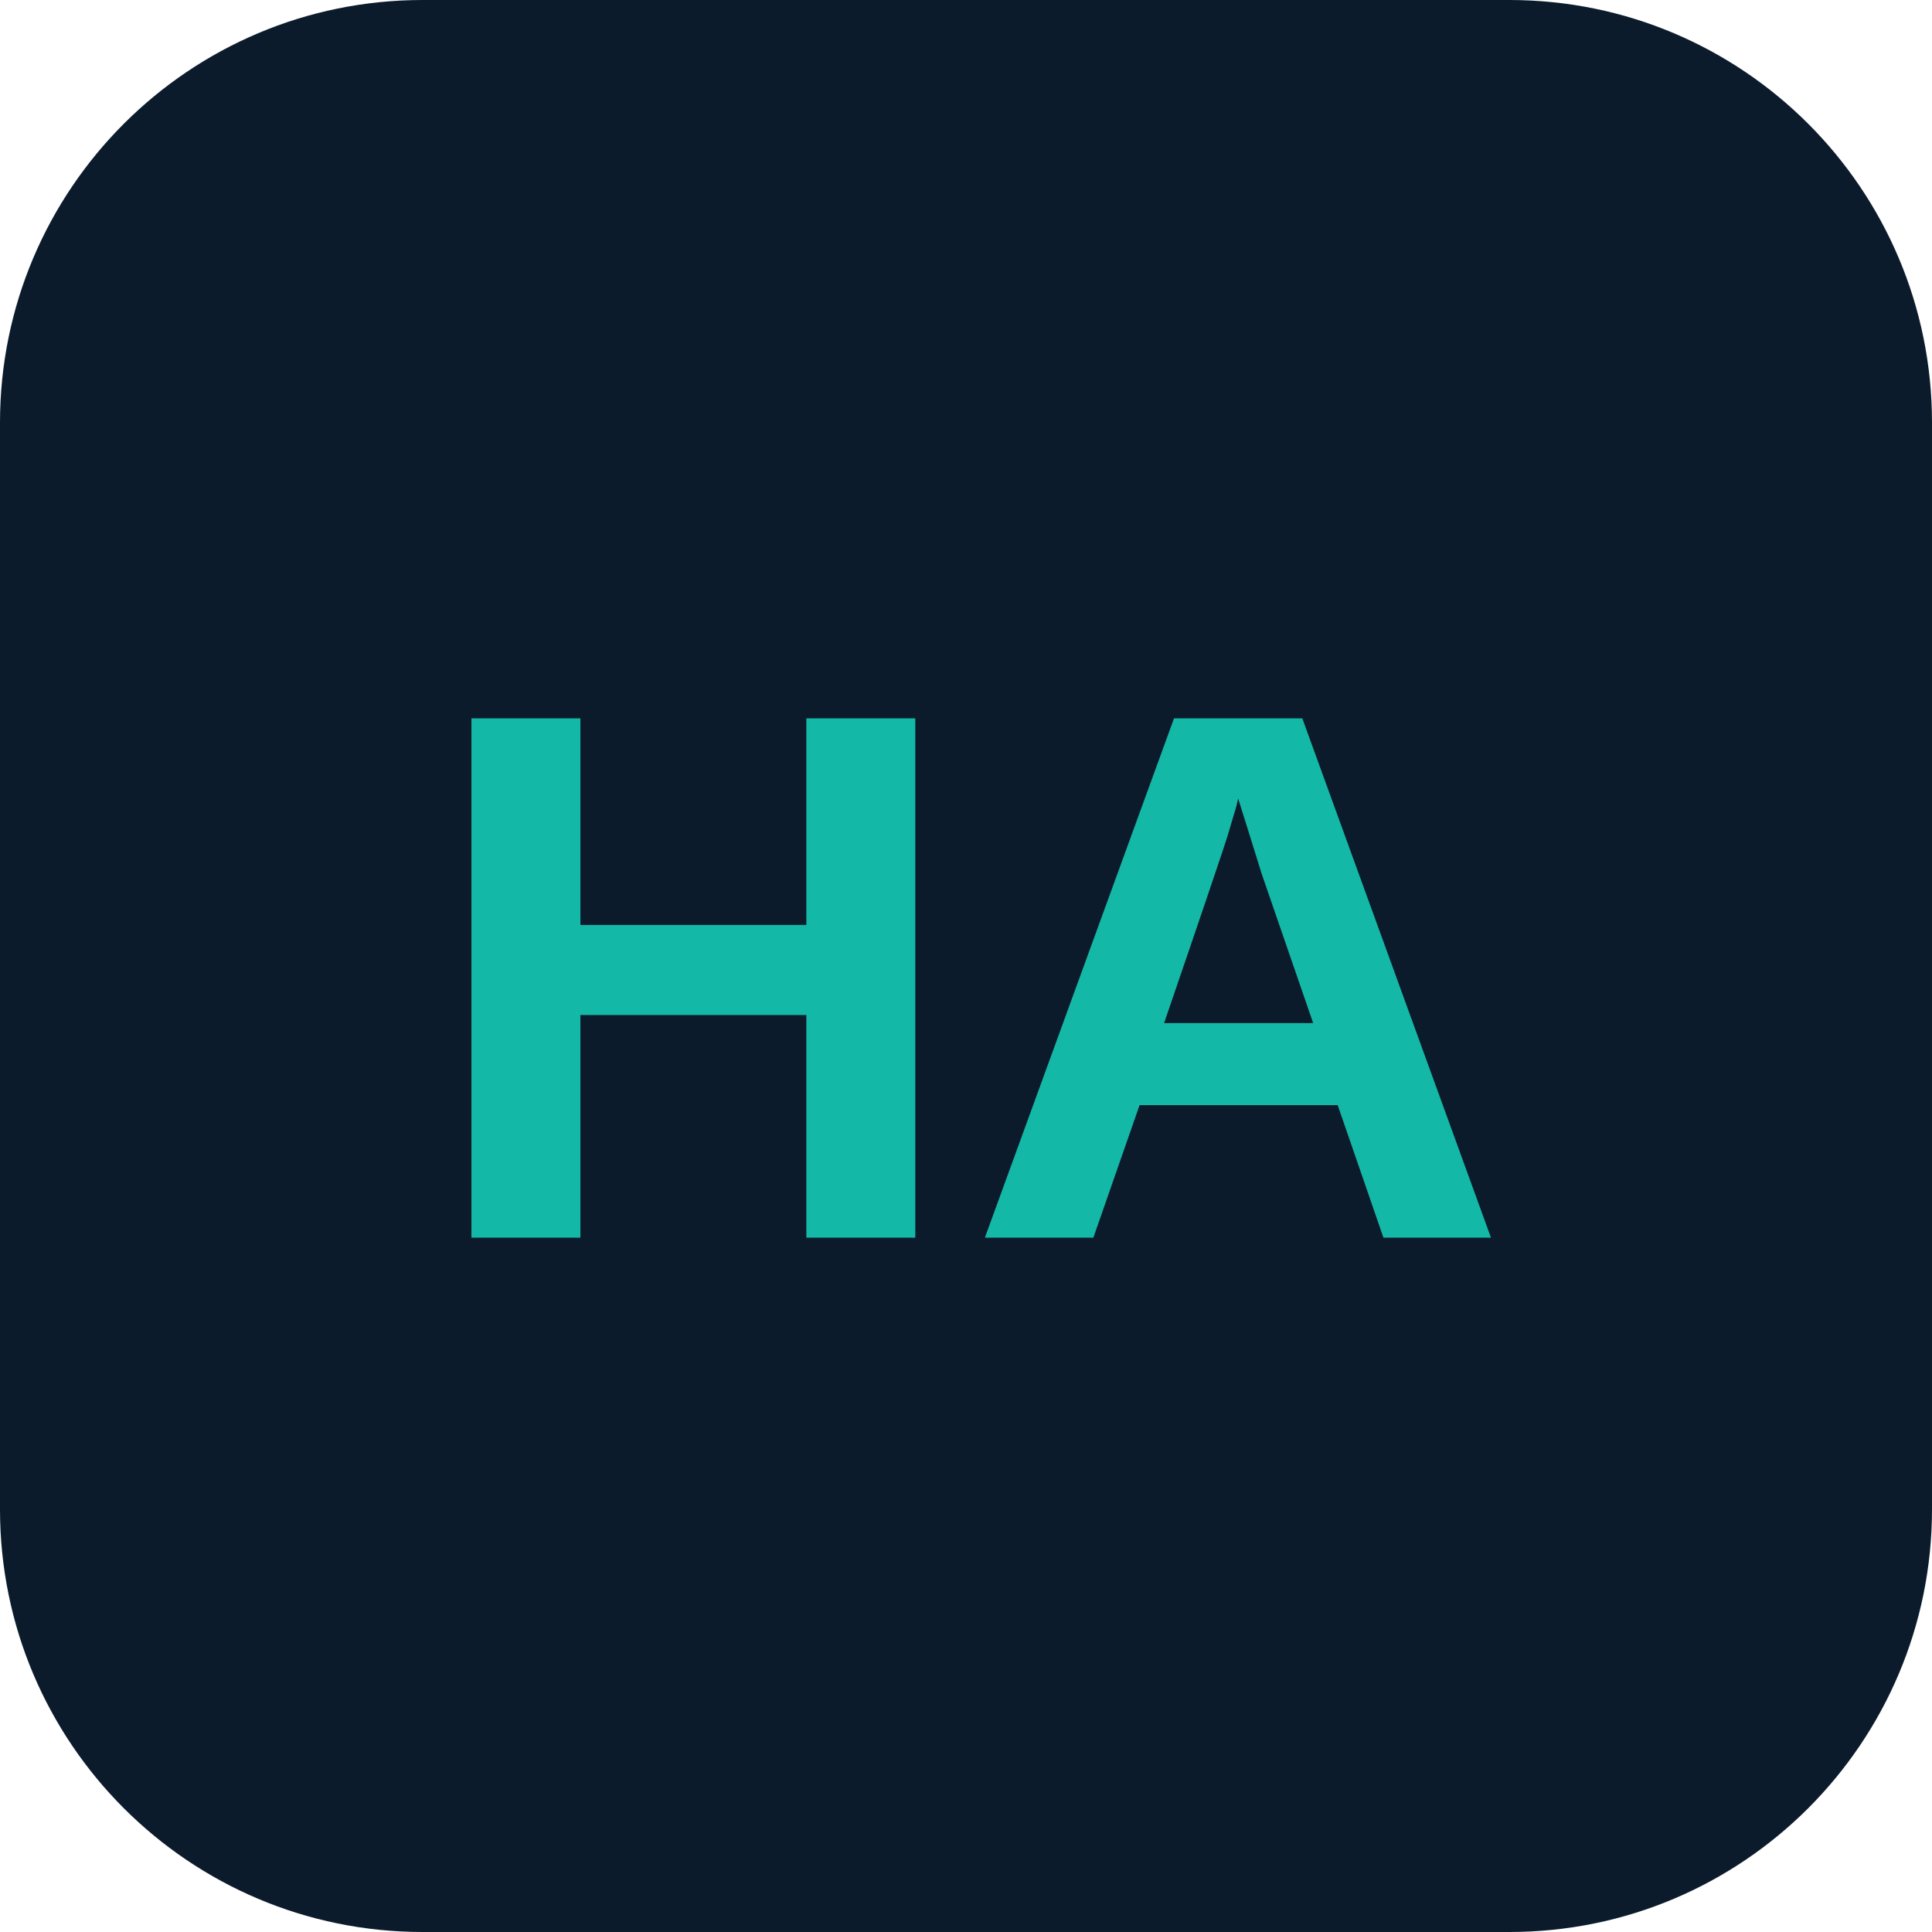
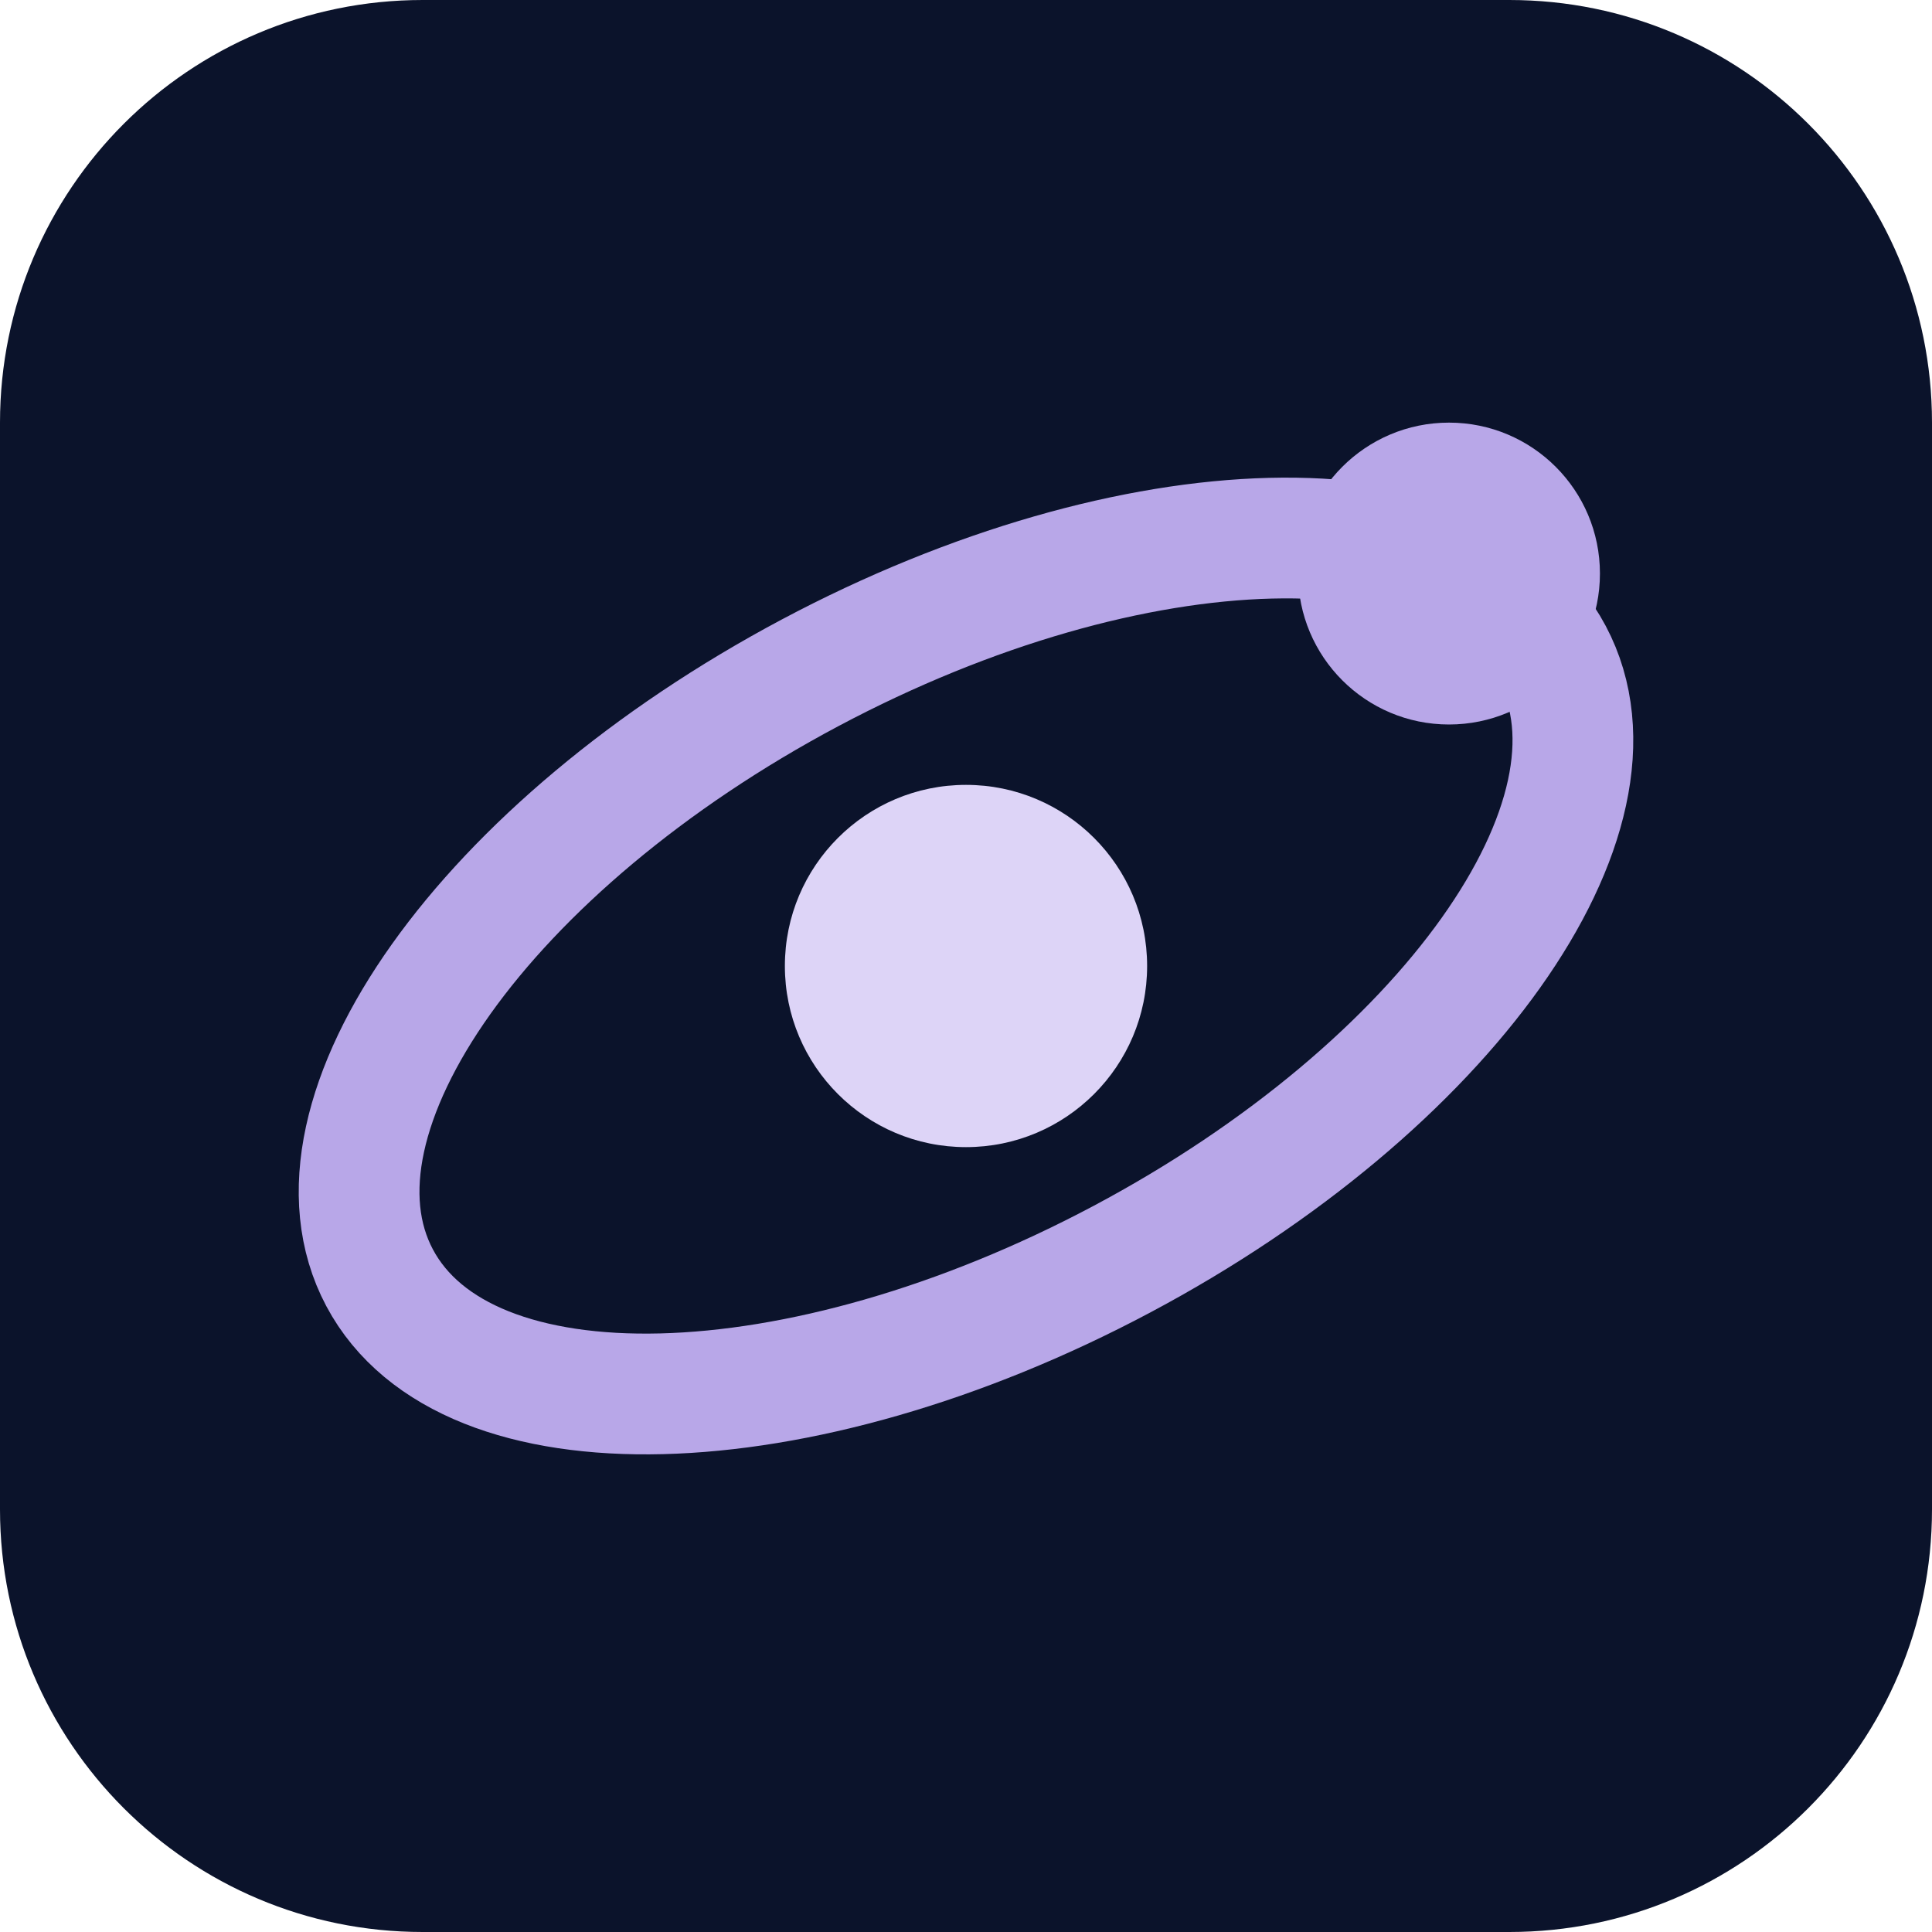
- <svg xmlns="http://www.w3.org/2000/svg" viewBox="0 0 64 64" role="img" aria-label="Hadi Abdul initials">
-   <rect width="64" height="64" rx="14" fill="#0B1B2B" />
-   <text x="32" y="41" fill="#14B8A6" font-family="Arial, sans-serif" font-size="25" font-weight="700" text-anchor="middle">HA</text>
+ <svg xmlns="http://www.w3.org/2000/svg" viewBox="0 0 64 64" role="img" aria-label="Boov">
+   <rect width="64" height="64" rx="14" fill="#0b132b" />
+   <ellipse cx="32" cy="32" rx="22" ry="11" transform="rotate(-28 32 32)" fill="none" stroke="#b8a7e8" stroke-width="4" />
+   <circle cx="32" cy="32" r="6" fill="#ddd4f7" />
+   <circle cx="48" cy="19" r="5" fill="#b8a7e8" />
</svg>
